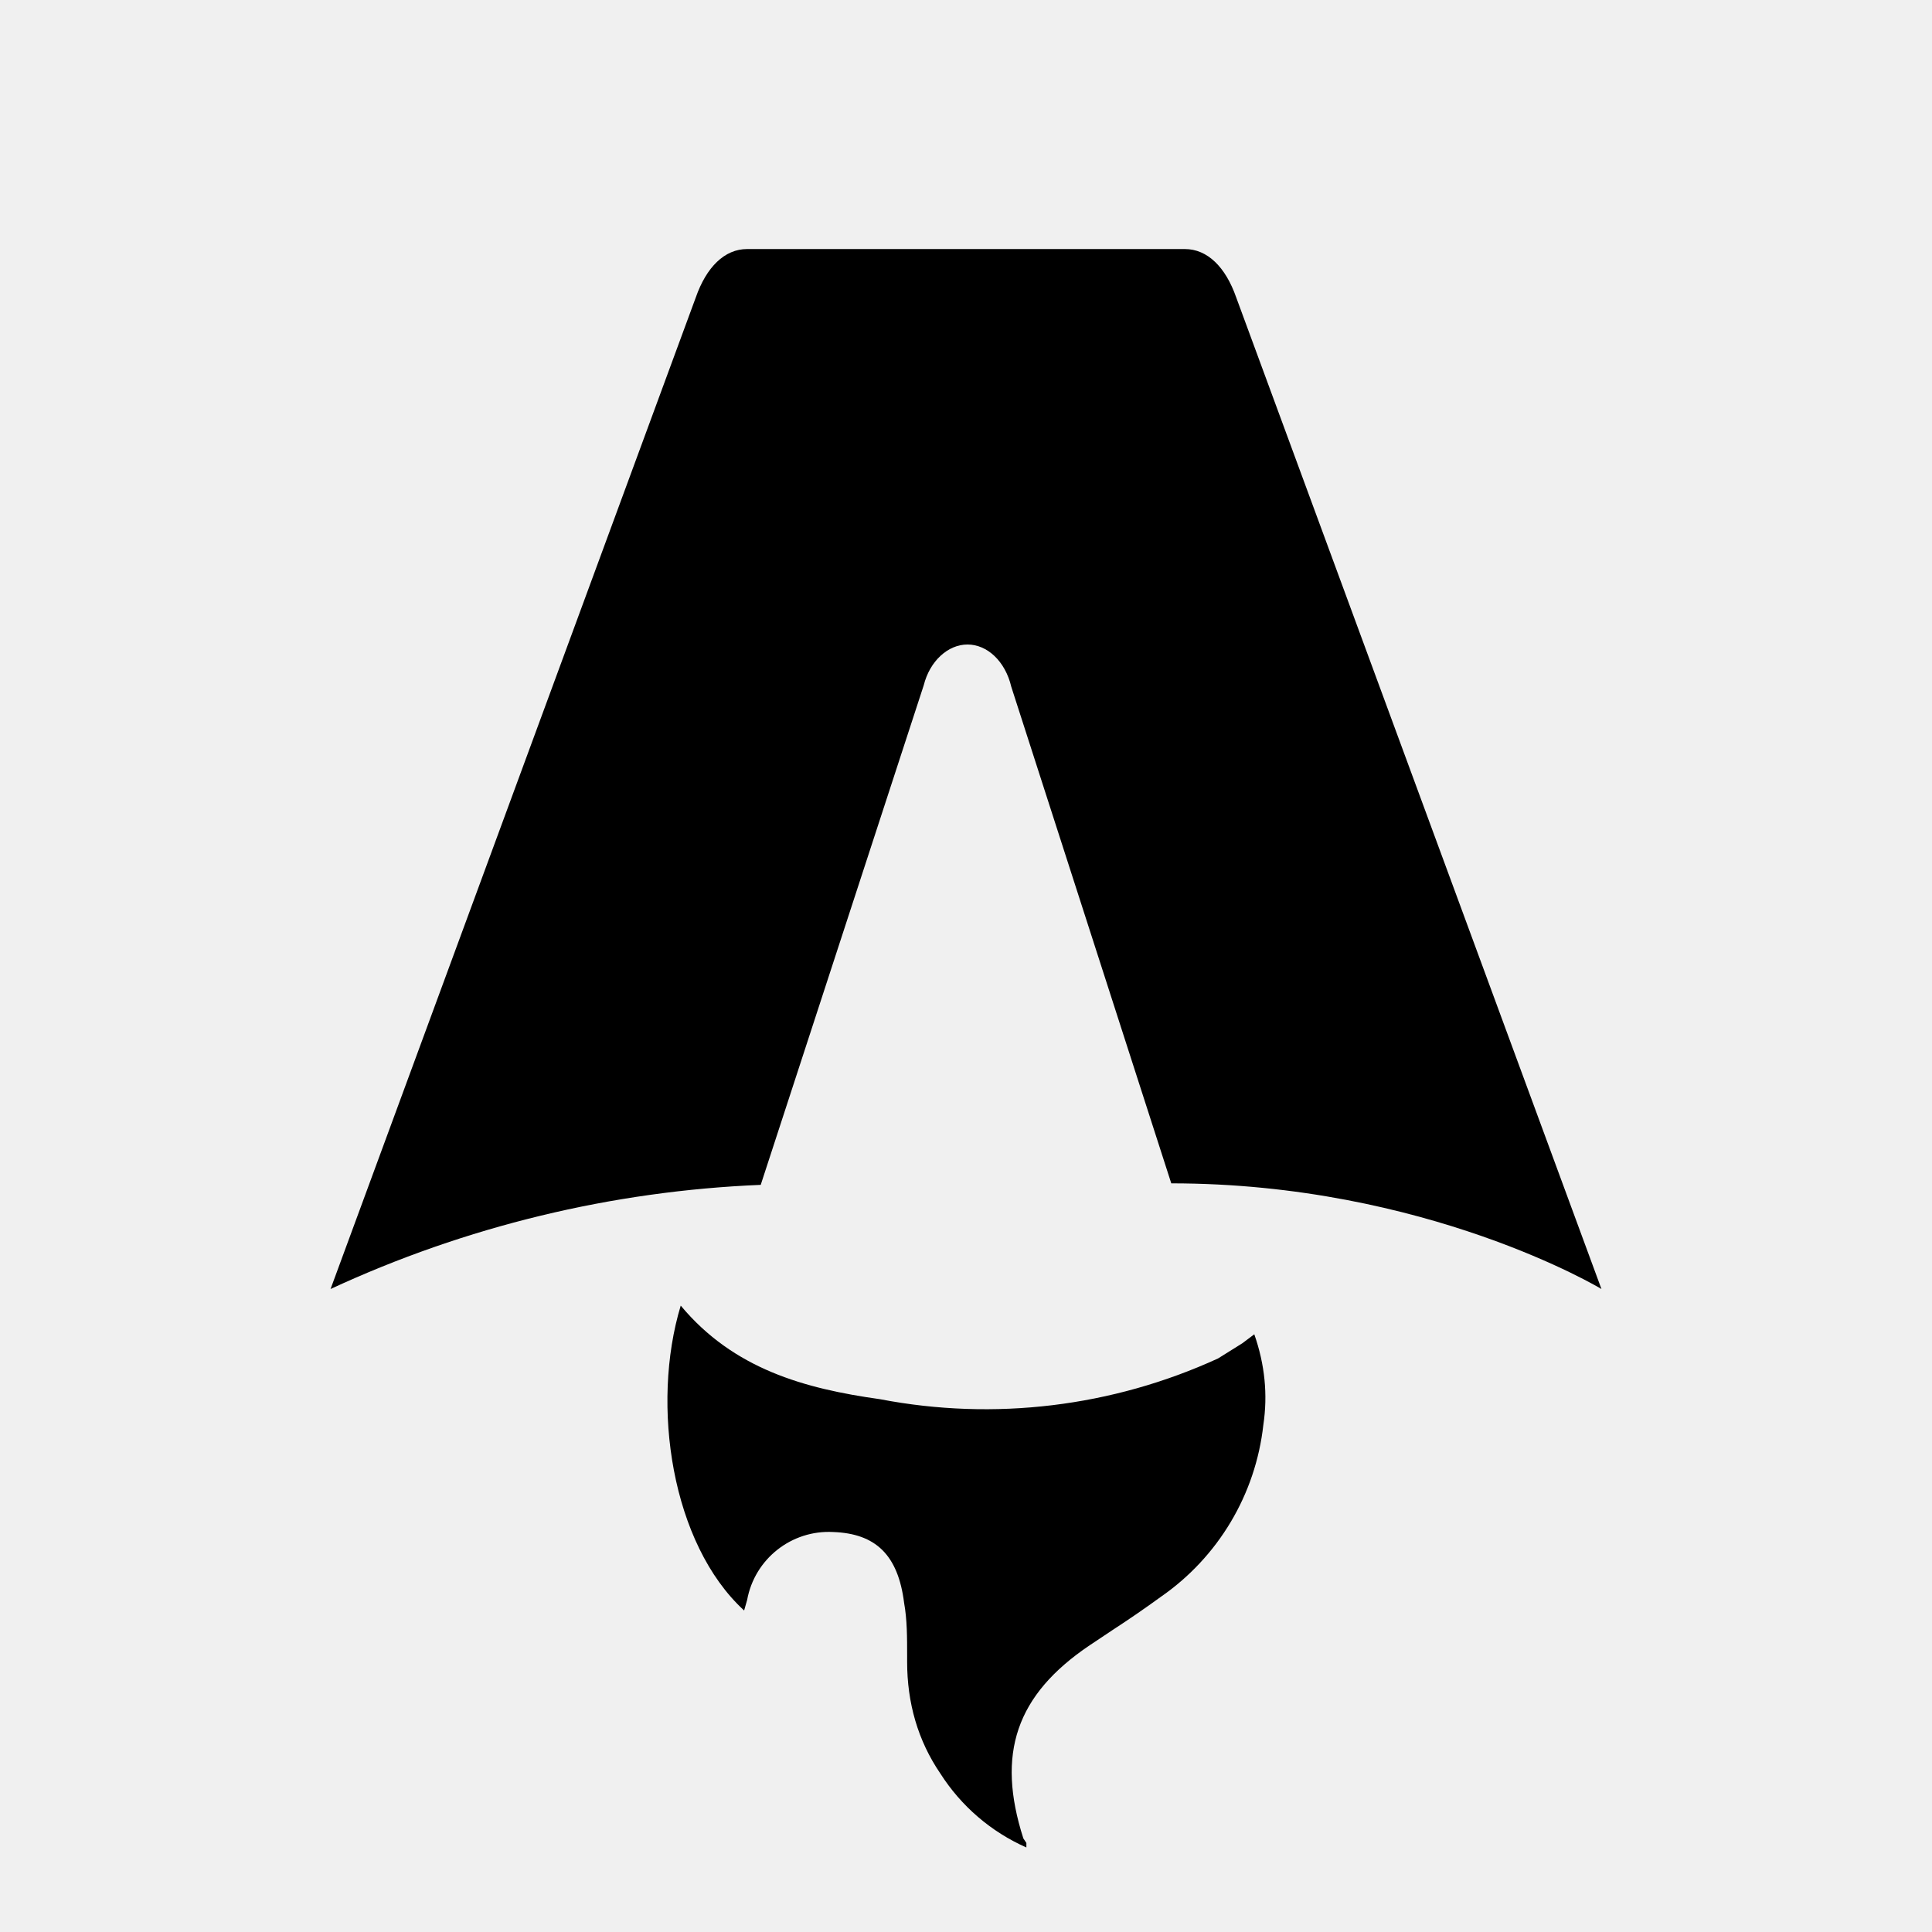
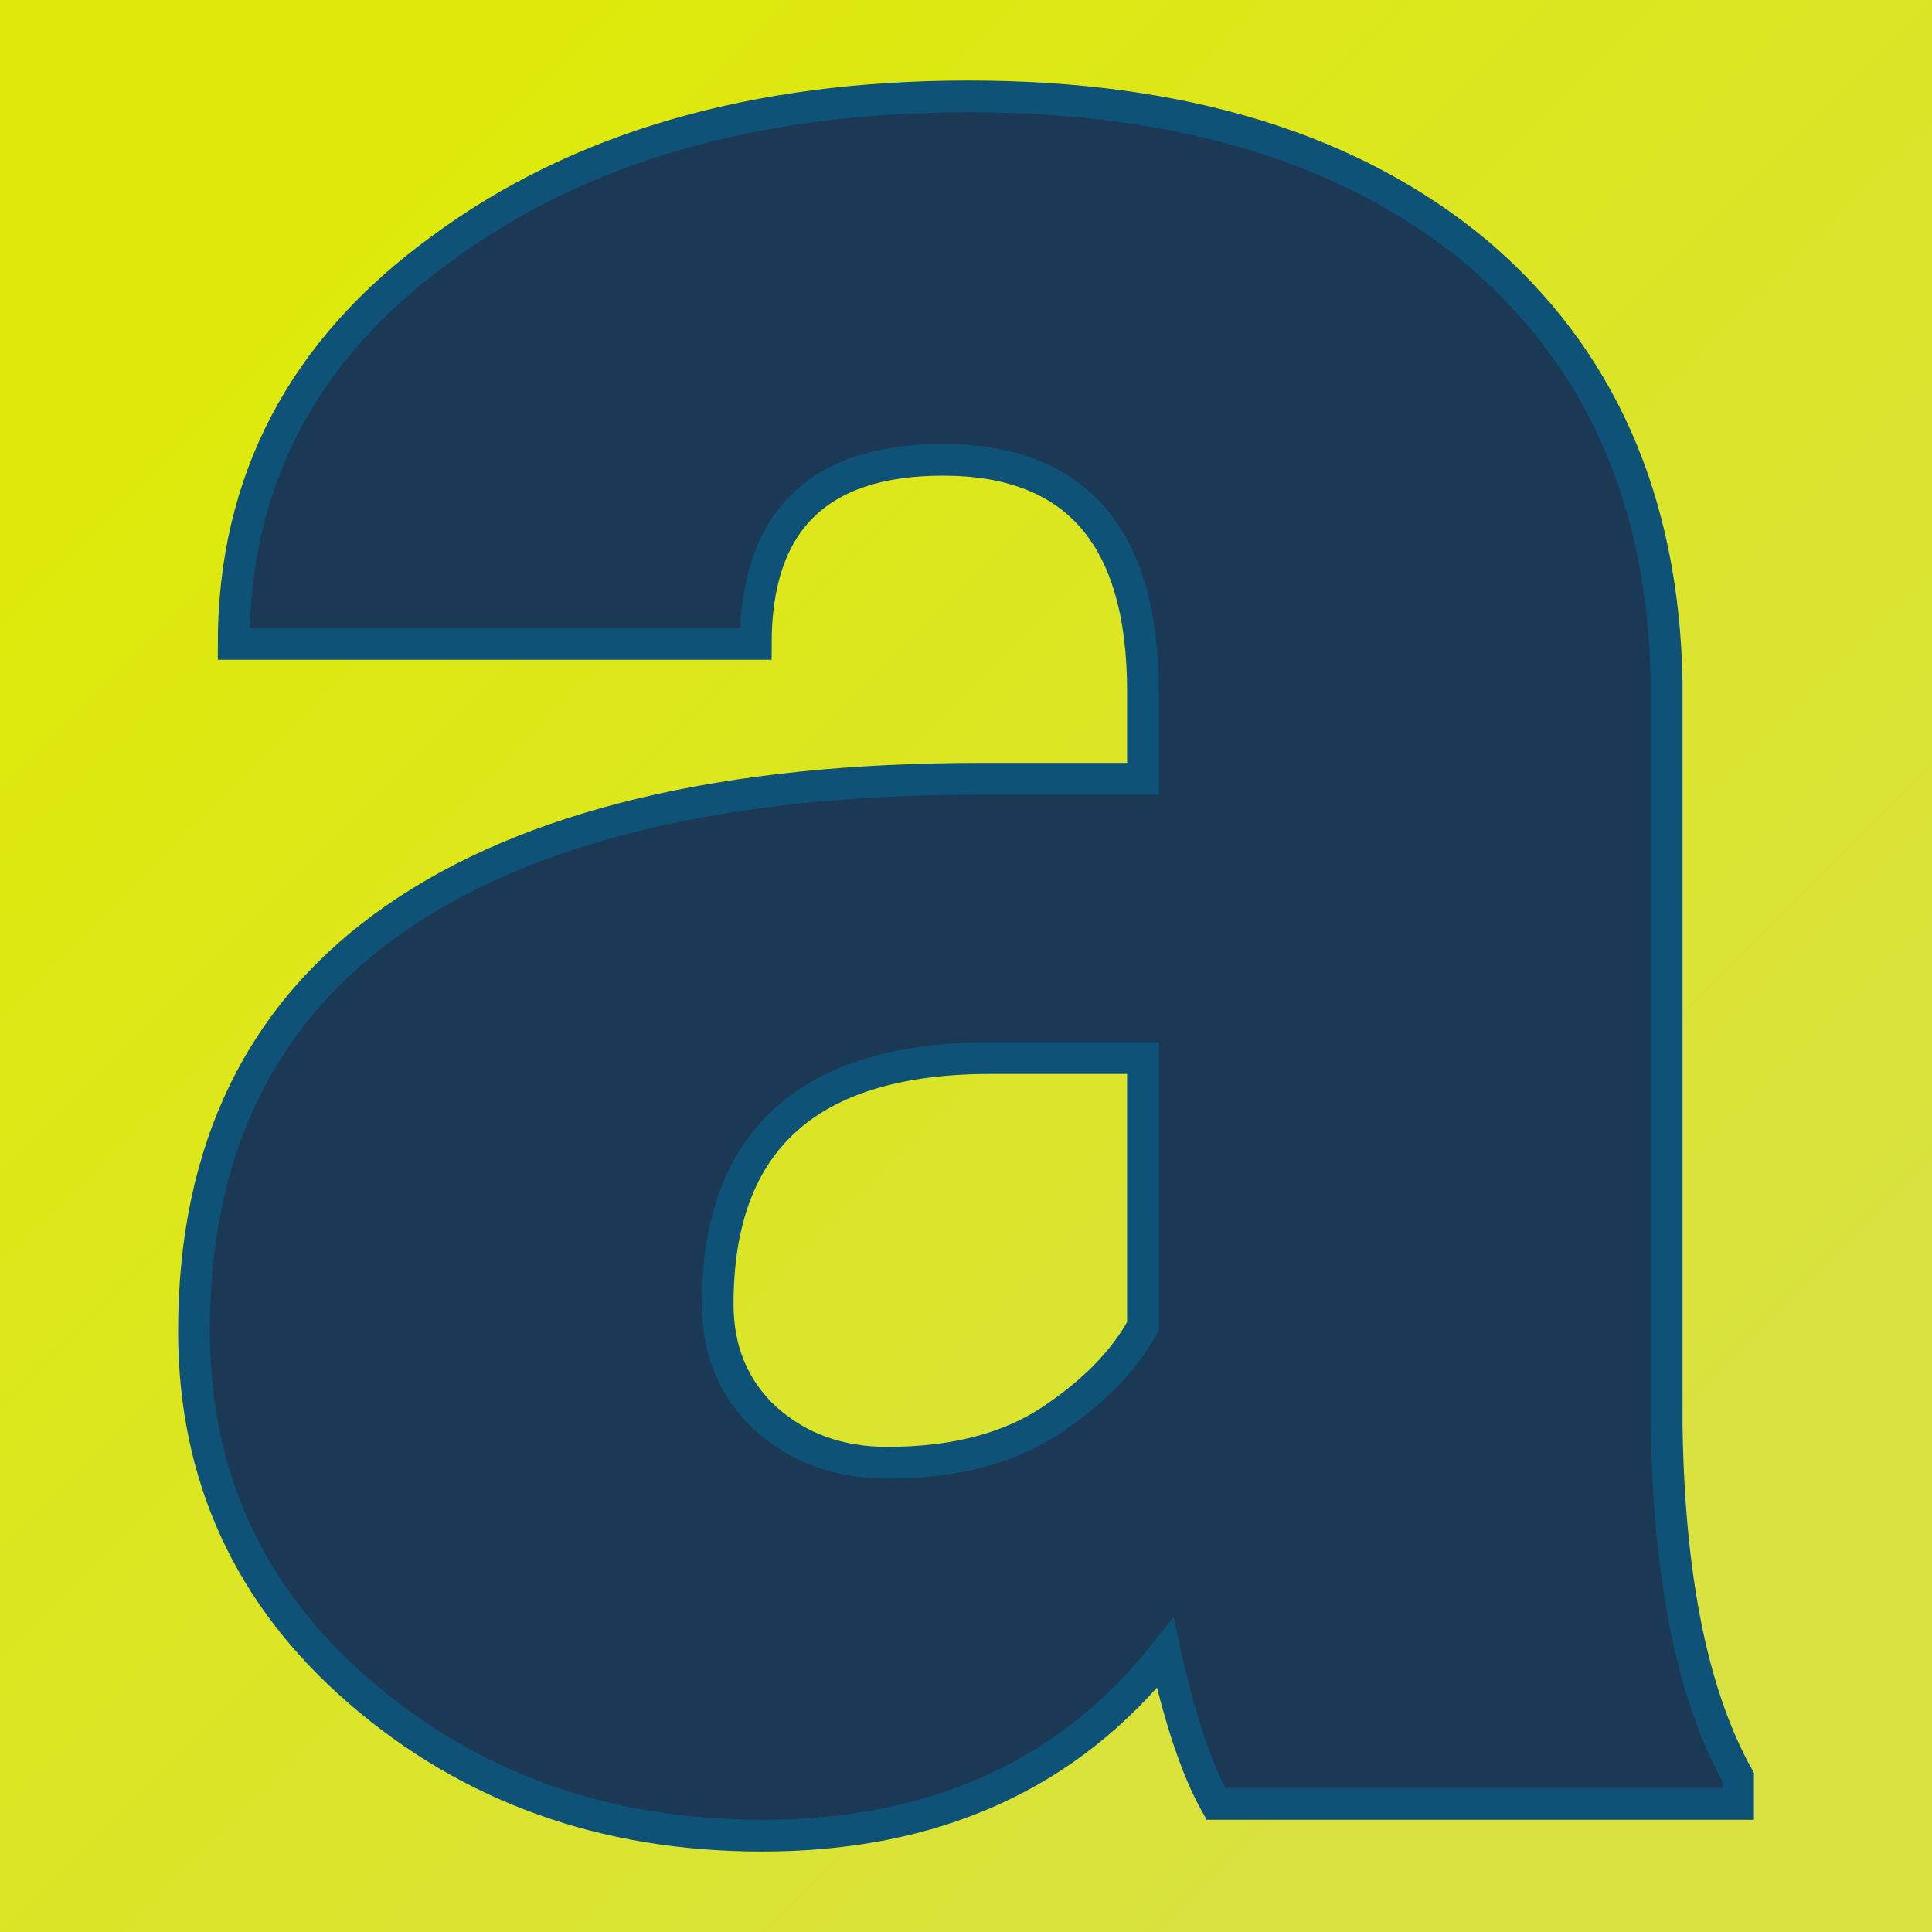
- <svg xmlns="http://www.w3.org/2000/svg" fill="none" viewBox="0 0 128 128">
-   <path d="M50.4 78.5a75.1 75.1 0 0 0-28.5 6.9l24.2-65.7c.7-2 1.9-3.2 3.4-3.2h29c1.5 0 2.7 1.2 3.4 3.2l24.2 65.7s-11.6-7-28.5-7L67 45.5c-.4-1.7-1.6-2.8-2.9-2.8-1.3 0-2.5 1.1-2.9 2.7L50.4 78.5Zm-1.1 28.2Zm-4.2-20.2c-2 6.6-.6 15.8 4.2 20.2a17.5 17.5 0 0 1 .2-.7 5.5 5.5 0 0 1 5.7-4.5c2.8.1 4.3 1.5 4.7 4.7.2 1.1.2 2.3.2 3.5v.4c0 2.7.7 5.2 2.2 7.4a13 13 0 0 0 5.7 4.9v-.3l-.2-.3c-1.8-5.6-.5-9.5 4.4-12.8l1.5-1a73 73 0 0 0 3.2-2.2 16 16 0 0 0 6.8-11.4c.3-2 .1-4-.6-6l-.8.6-1.6 1a37 37 0 0 1-22.4 2.7c-5-.7-9.7-2-13.2-6.2Z" />
-   <style>
-         path { fill: #000; }
-         @media (prefers-color-scheme: dark) {
-             path { fill: #FFF; }
-         }
-     </style>
+ <svg xmlns="http://www.w3.org/2000/svg" version="1.1" viewBox="0 0 200 200">
+   <rect width="200" height="200" fill="url('#gradient')" />
+   <defs>
+     <linearGradient id="gradient" gradientTransform="rotate(45 0.5 0.5)">
+       <stop offset="0%" stop-color="#dee90b" />
+       <stop offset="100%" stop-color="#d9e241" />
+     </linearGradient>
+   </defs>
+   <g>
+     <g fill="#1b3855" transform="matrix(16.42781,0,0,16.42781,12.85274,186.742)" stroke="#0e5278" stroke-width="0.2">
+       <path d="M10.17 0L6.88 0Q6.70-0.32 6.56-0.95L6.56-0.95Q5.65 0.20 4.02 0.20L4.02 0.20Q2.53 0.20 1.48-0.71Q0.44-1.61 0.44-2.98L0.44-2.98Q0.44-4.70 1.71-5.58Q2.98-6.46 5.40-6.46L5.40-6.46L6.42-6.46L6.42-7.01Q6.42-8.47 5.16-8.47L5.16-8.47Q3.98-8.47 3.98-7.31L3.98-7.31L0.69-7.31Q0.69-8.85 2.00-9.80Q3.30-10.76 5.32-10.76Q7.34-10.76 8.52-9.78Q9.69-8.79 9.72-7.07L9.72-7.07L9.72-2.39Q9.74-0.94 10.17-0.17L10.17-0.17L10.17 0ZM4.81-2.15L4.81-2.15Q5.43-2.15 5.83-2.41Q6.24-2.68 6.42-3.01L6.42-3.01L6.42-4.70L5.46-4.70Q3.74-4.70 3.74-3.15L3.74-3.15Q3.74-2.71 4.04-2.43Q4.35-2.15 4.81-2.15Z" />
+     </g>
+   </g>
</svg>
